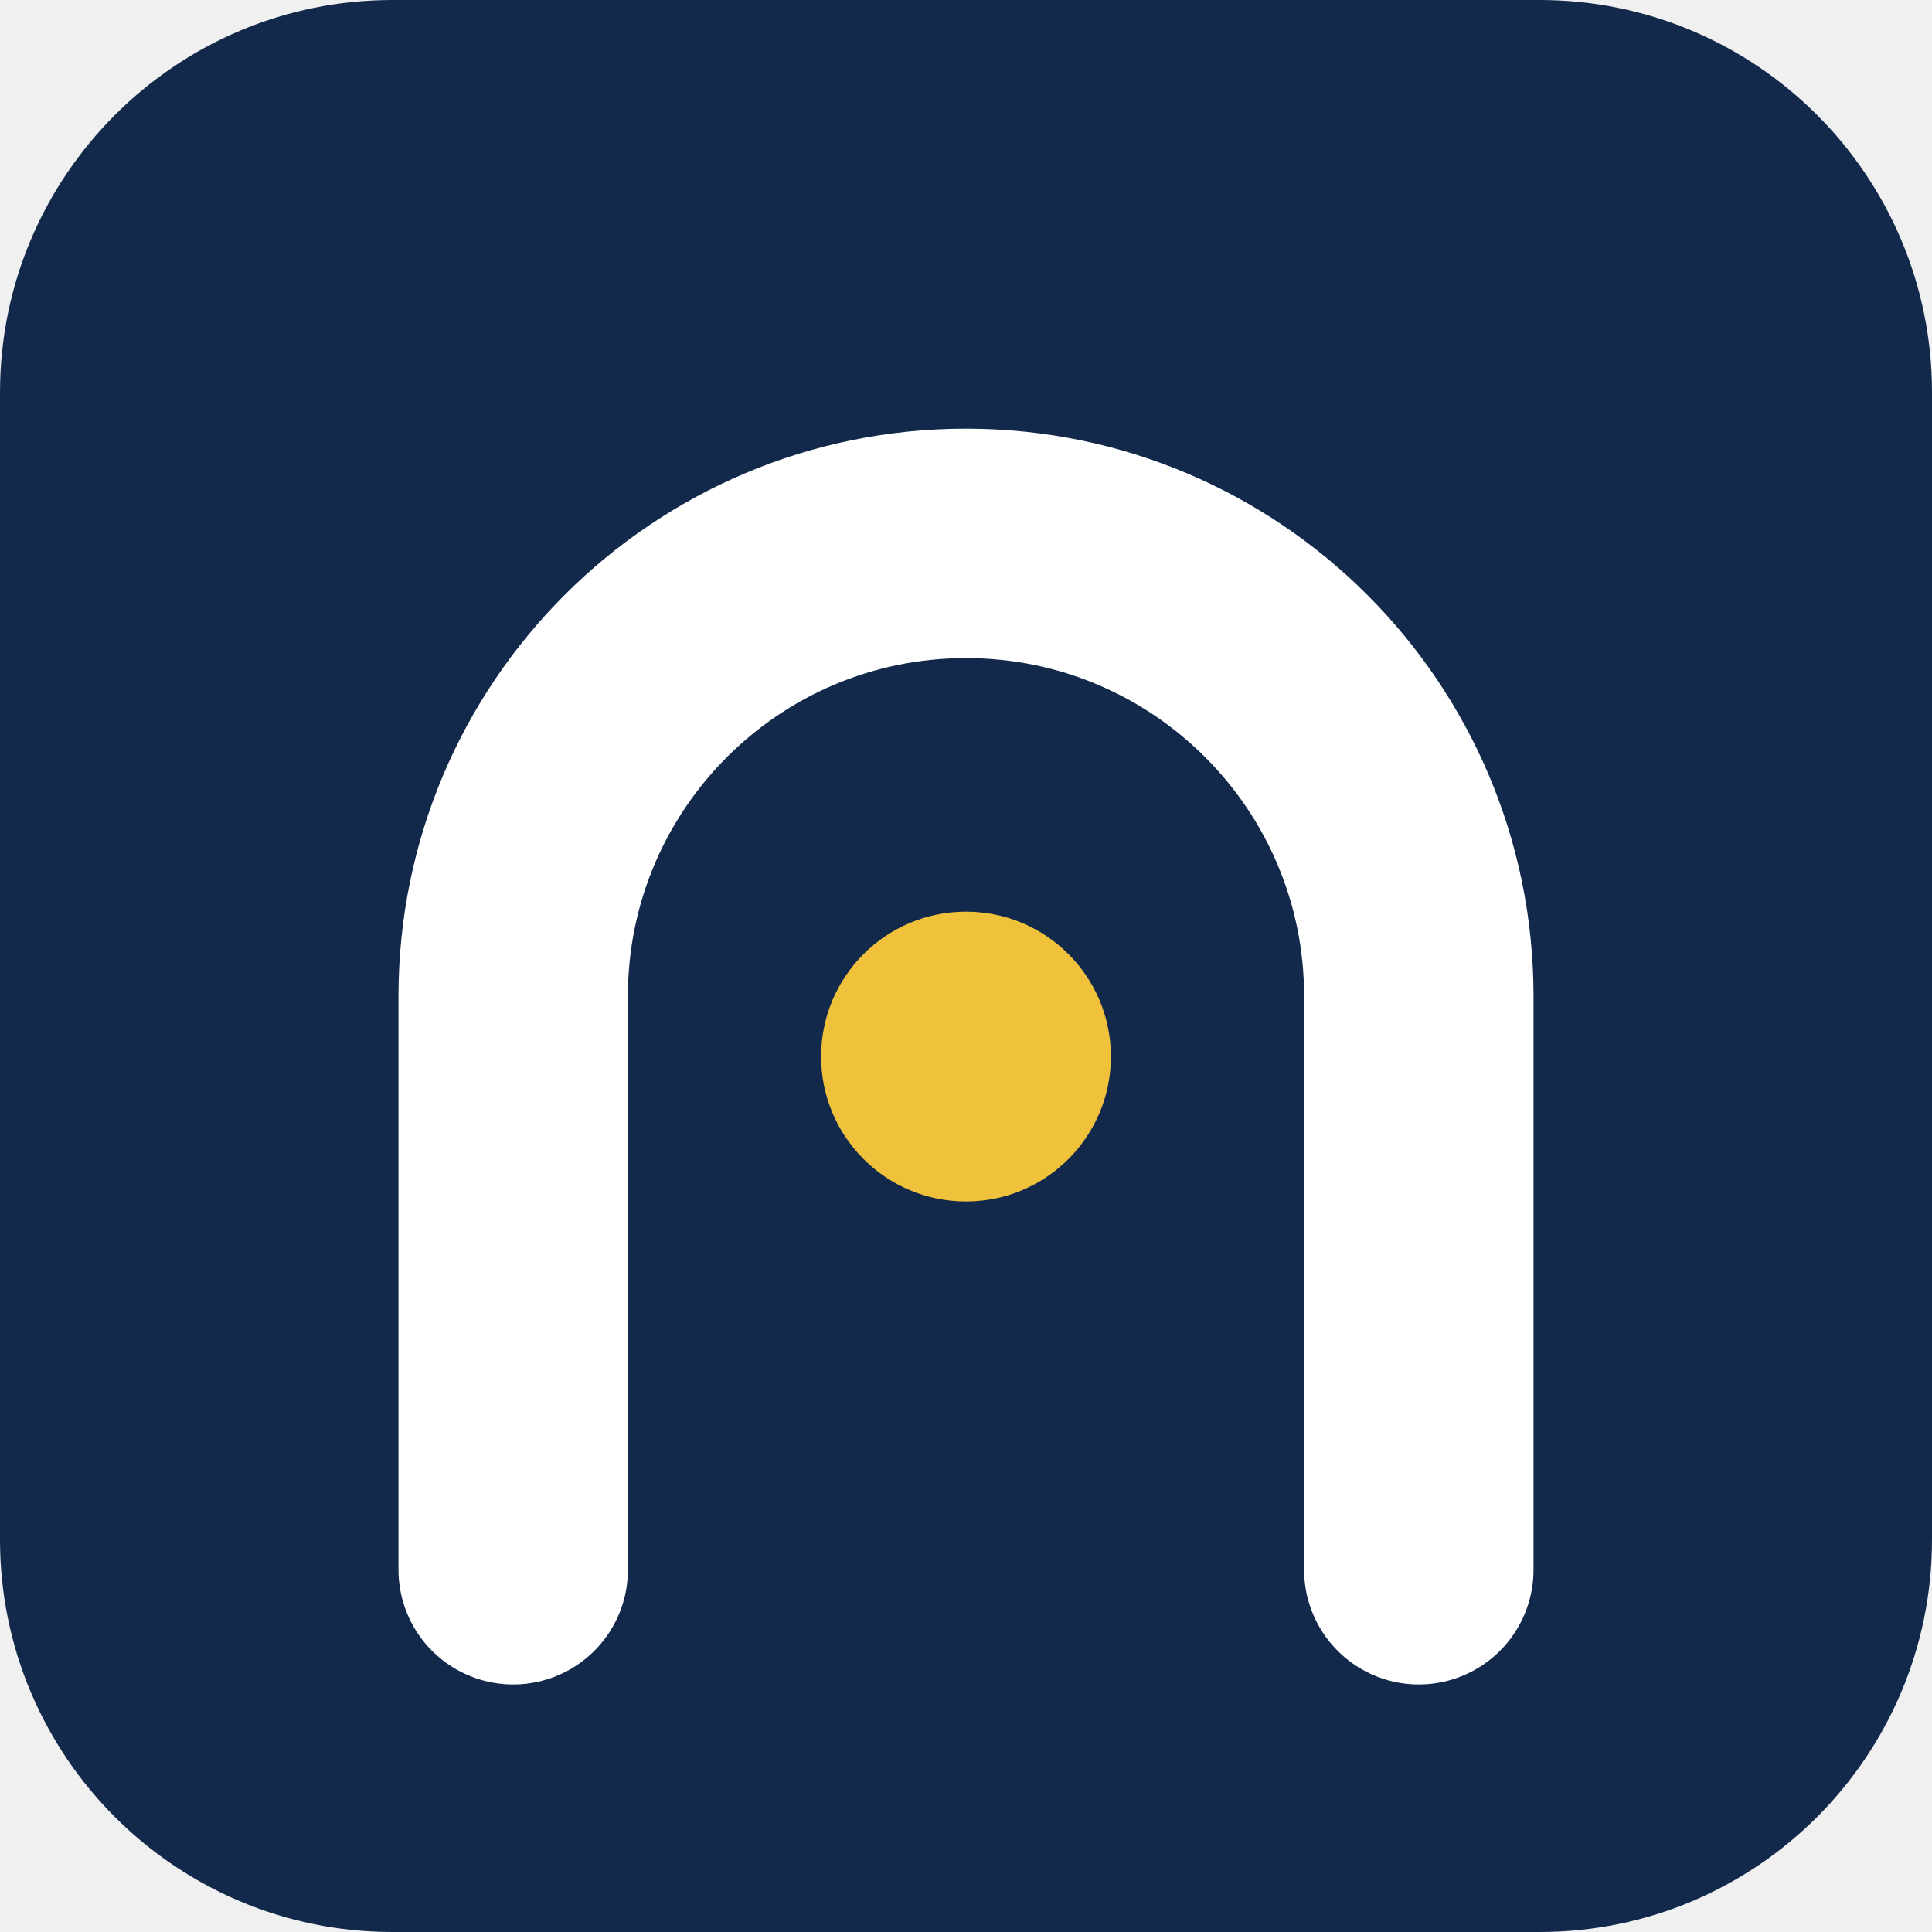
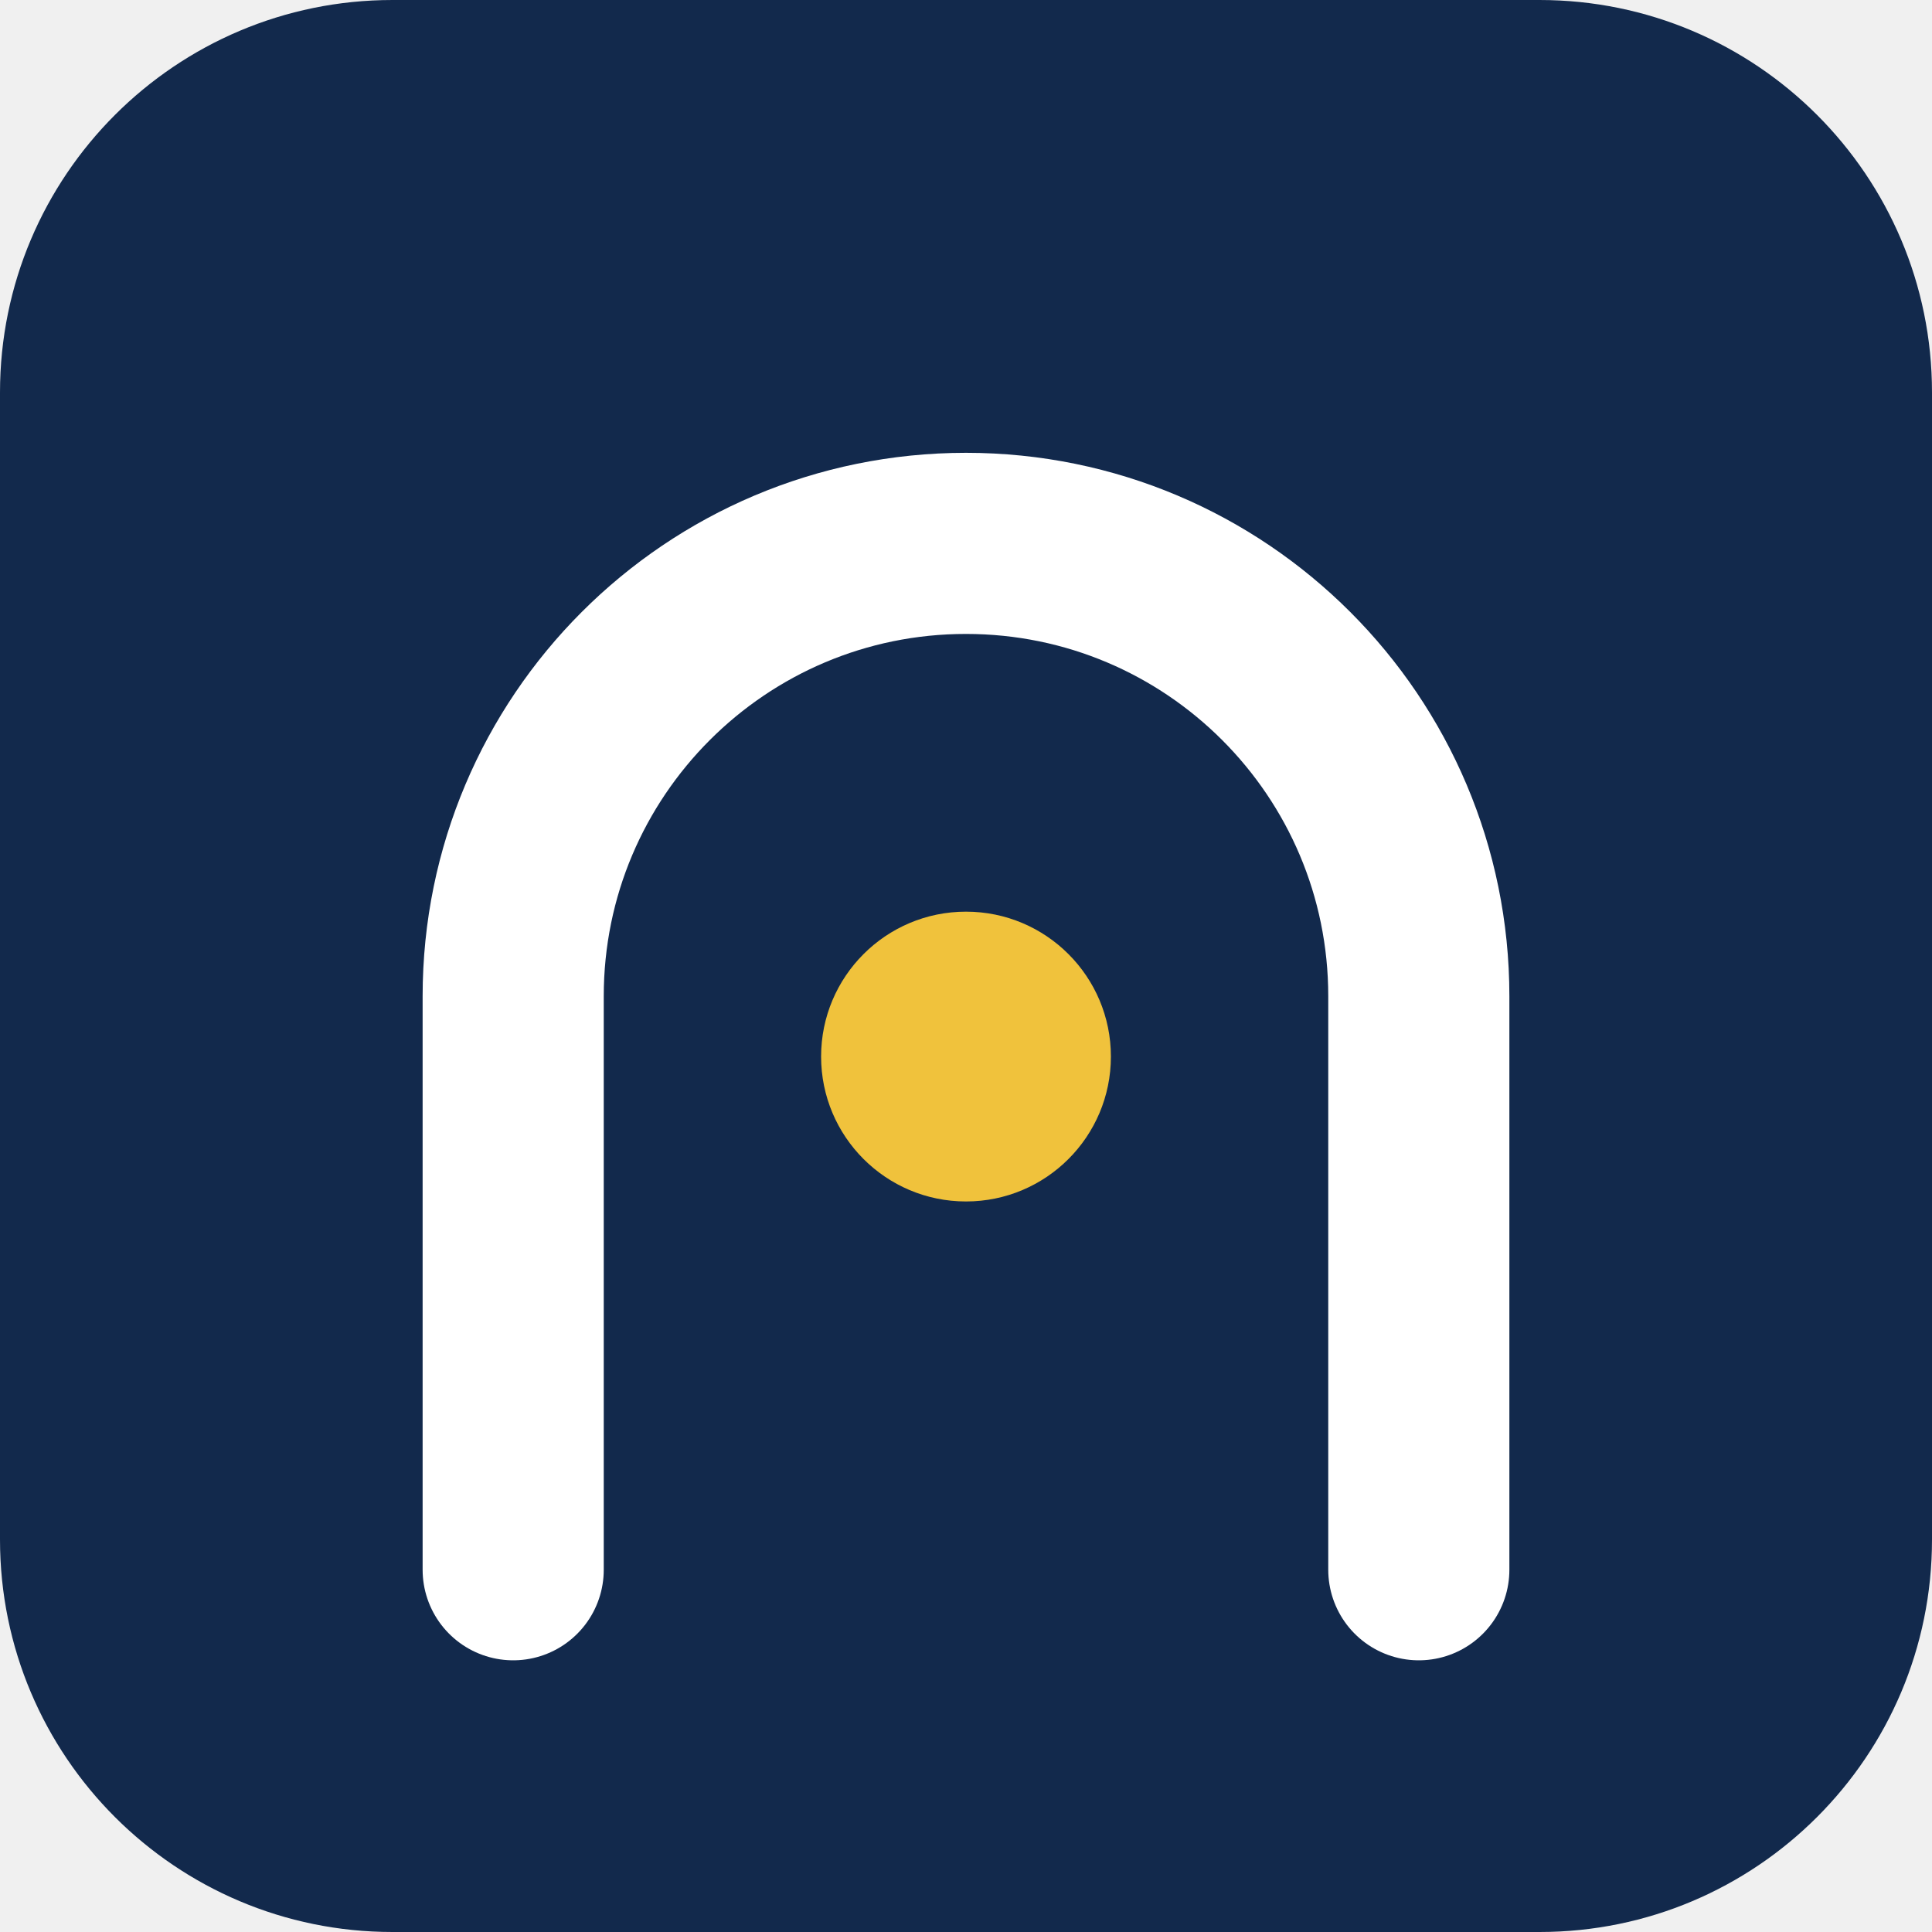
<svg xmlns="http://www.w3.org/2000/svg" viewBox="0 0 64 64" role="img" aria-label="Nuclens">
  <rect width="64" height="64" rx="13" fill="#12294c" />
-   <path d="M17 52V33a15 15 0 0 1 30 0v19" fill="none" stroke="#fff" stroke-width="7.6" stroke-linecap="round" />
+   <path d="M17 52V33a15 15 0 0 1 30 0v19" fill="none" stroke="#fff" stroke-width="6.0" stroke-linecap="round" />
  <circle cx="32" cy="35" r="4.8" fill="#f0c23c" />
</svg>
